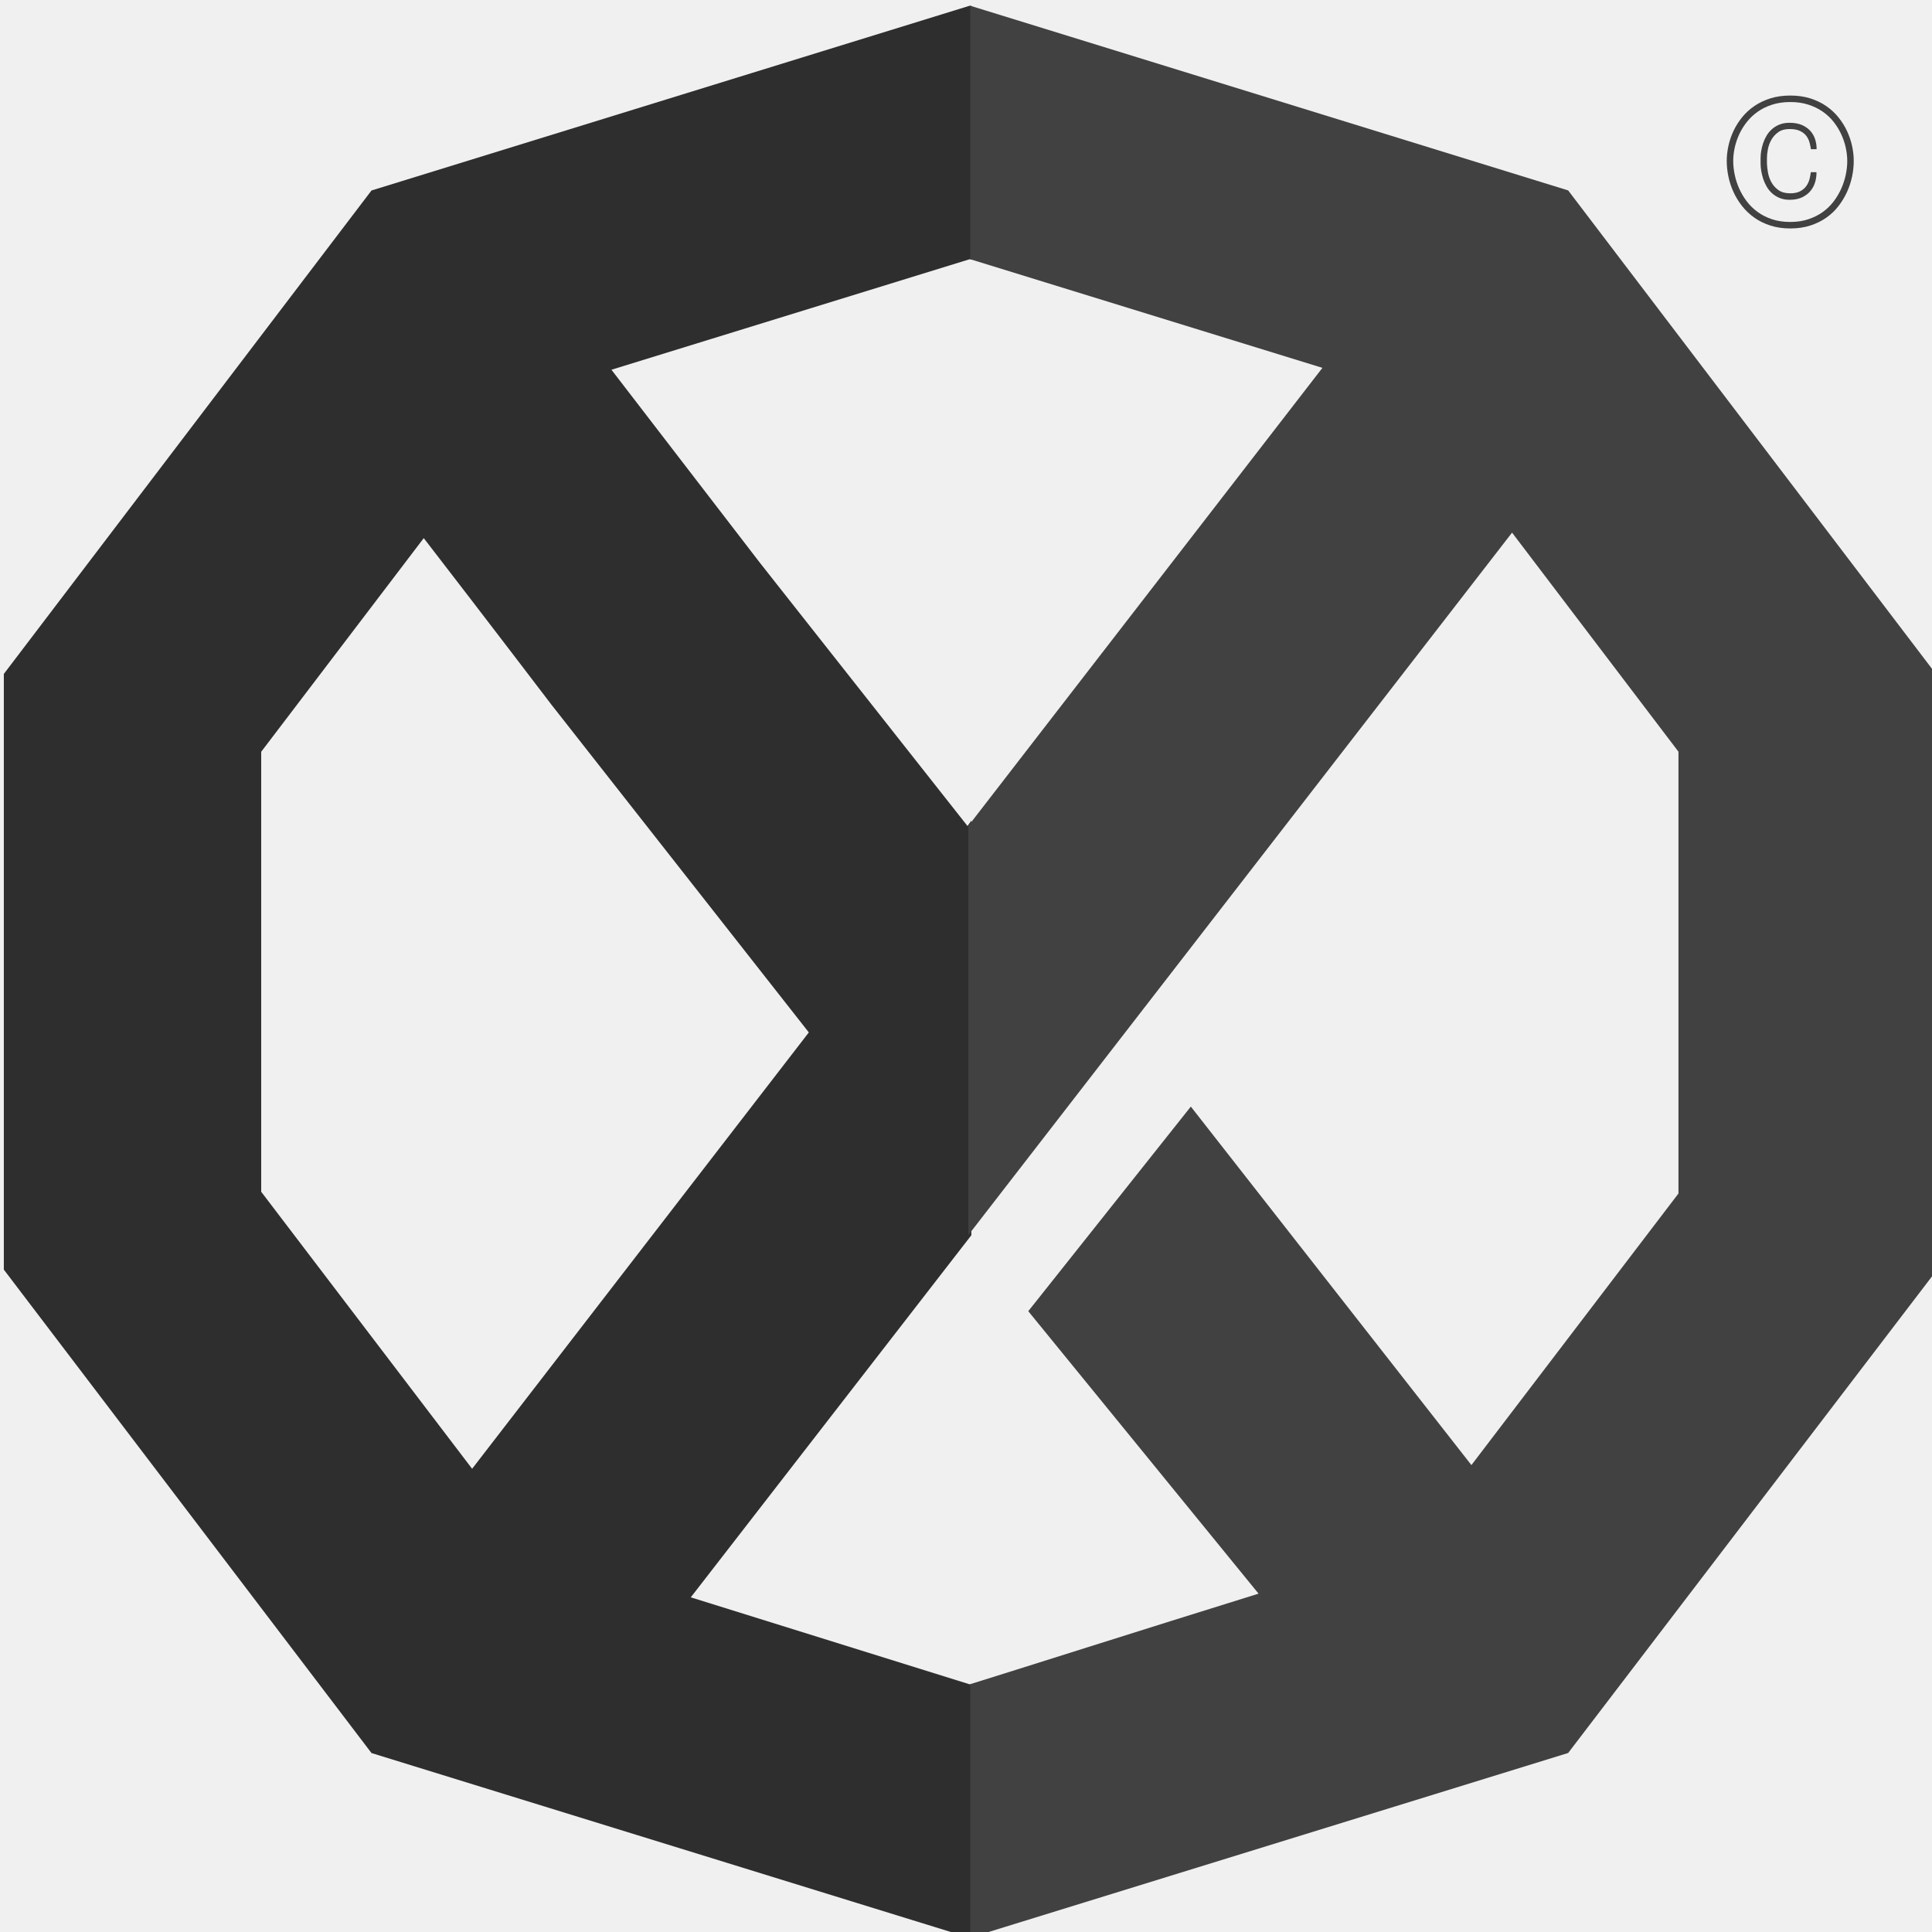
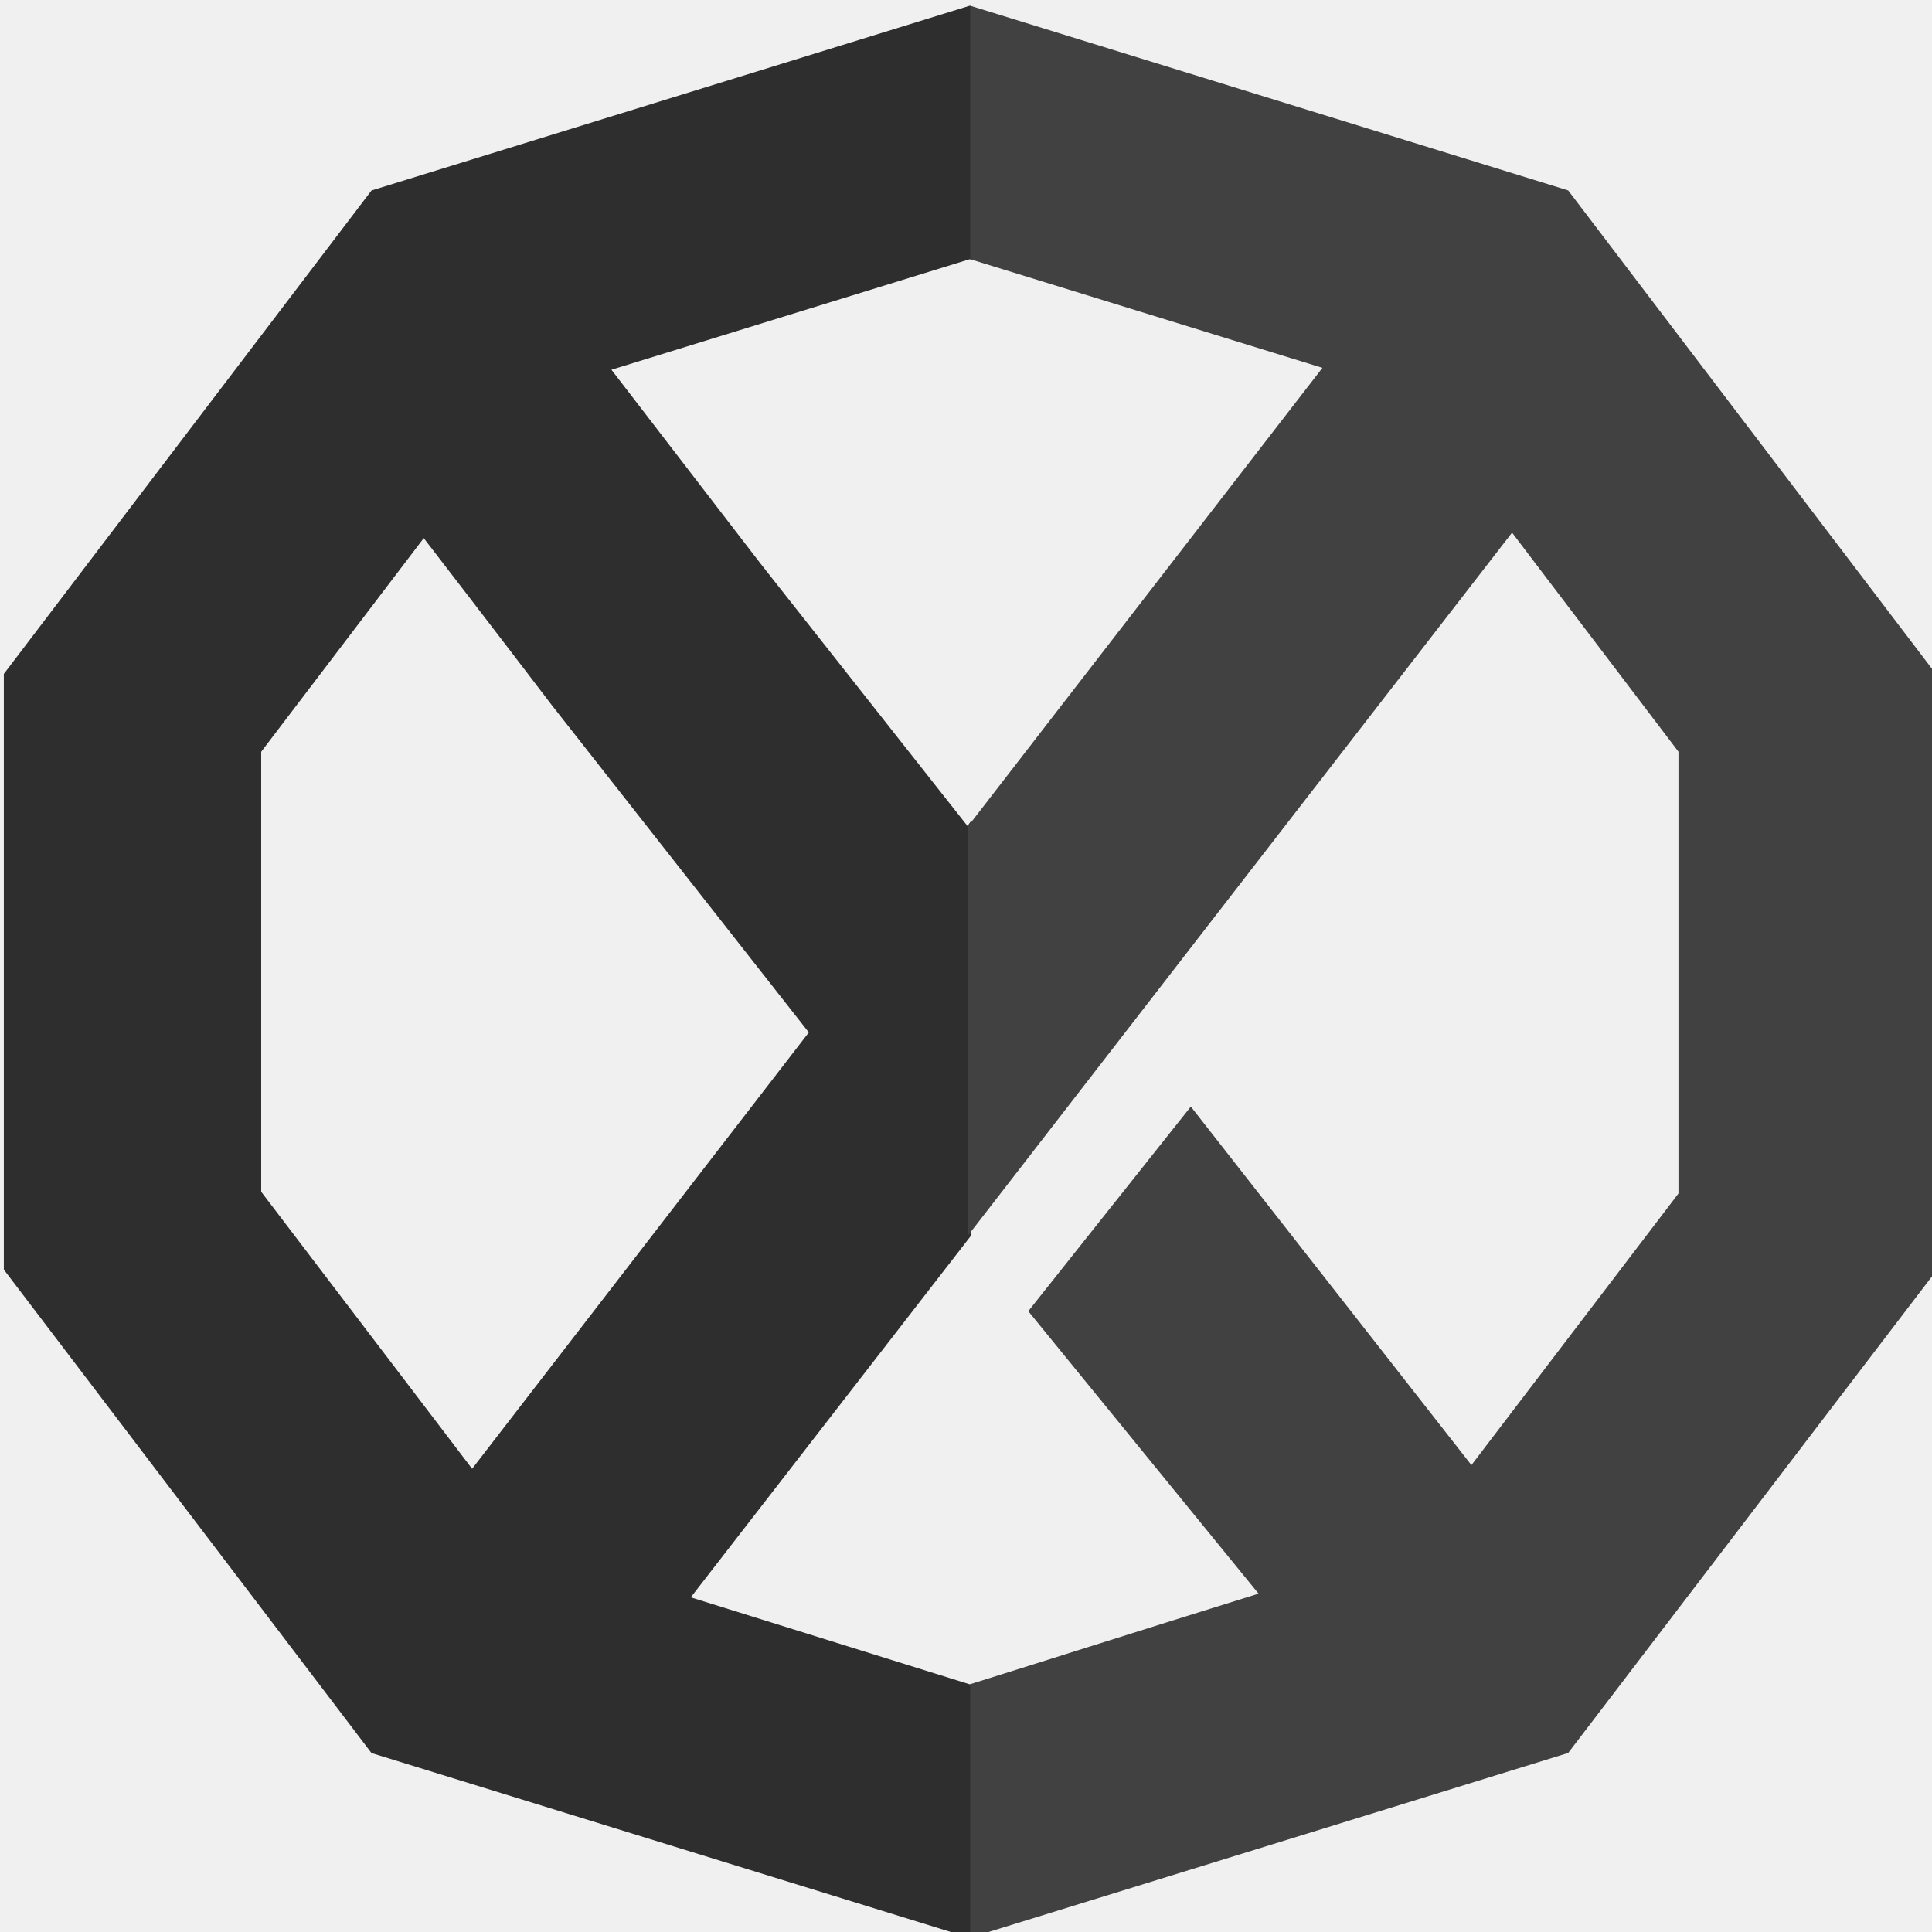
<svg xmlns="http://www.w3.org/2000/svg" xmlns:ns1="http://vectornator.io" height="100%" stroke-miterlimit="10" style="fill-rule:nonzero;clip-rule:evenodd;stroke-linecap:round;stroke-linejoin:round;" version="1.1" viewBox="0 0 2048 2048" width="100%" xml:space="preserve">
  <defs />
  <g id="Main-logo--old" ns1:layerName="Main logo -old" visibility="hidden">
    <path d="M521.369 935.305L278.472 854.917L128.353 644.46L128.353 384.32L278.472 173.862L521.369 93.475L764.266 173.862L914.385 384.32L914.385 644.46L764.266 854.917L521.369 935.305Z" fill="none" opacity="1" stroke="#000000" stroke-linecap="butt" stroke-linejoin="miter" stroke-width="120" />
    <path d="M620.171 681.821L742.388 845.058" fill="none" opacity="1" stroke="#000000" stroke-linecap="butt" stroke-linejoin="round" stroke-width="120" ns1:layerName="Curve 2" />
    <path d="M235.084 166.352L363.828 344.564L531.333 576.431" fill="none" opacity="1" stroke="#000000" stroke-linecap="butt" stroke-linejoin="round" stroke-width="120" />
    <path d="M777.051 173.68L276.214 864.962" fill="none" opacity="1" stroke="#000000" stroke-linecap="butt" stroke-linejoin="round" stroke-width="120" />
    <path d="M491.199 712.758C491.934 712.873 652.869 490.126 652.869 490.126" fill="none" opacity="0" stroke="#ffffff" stroke-linecap="butt" stroke-linejoin="round" stroke-width="50" />
    <path d="M578.448 726.012L549.585 687.618L624.028 586.309L669.944 648.275L578.448 726.012Z" fill="#000000" fill-rule="nonzero" opacity="1" stroke="#000000" stroke-linecap="butt" stroke-linejoin="round" stroke-width="0.1" ns1:layerName="Curve 3" />
  </g>
  <clipPath id="ArtboardFrame">
    <rect height="2048" width="2048" x="0" y="0" />
  </clipPath>
  <g clip-path="url(#ArtboardFrame)" id="logo-black" ns1:layerName="logo black">
    <g opacity="1" ns1:layerName="logo symbol 1">
      <path d="M1027.64 6.154L393.8 201.926L4.061 714.386L4.061 1345.84L393.8 1858.3L1027.64 2054.08L1029.69 2054.08L1029.69 1785.37C1029.41 1785.46 1027.91 1785.29 1027.64 1785.37L732.258 1693.24L1029.69 1309.38L1029.69 869.851L1025.59 875.609L806.103 597.307L648.156 391.939L1027.64 274.86L1029.69 274.86L1029.69 6.154L1027.64 6.154ZM449.184 570.436C516.82 658.038 584.436 746.849 584.567 747.015L857.385 1094.41L500.466 1556.97L276.878 1263.31L276.878 796.917L449.184 570.436Z" fill="#2e2e2e" fill-rule="nonzero" opacity="1" stroke="none" ns1:layerName="Curve 31" />
      <path d="M1028.48 6.076L1028.48 274.782L1401.81 389.942L1026.43 875.532L1026.43 1309.3L1602.84 564.601L1779.24 796.839L1779.24 1265.16L1559.76 1553.05L1262.33 1173.03L1090.02 1389.91L1334.12 1689.33C1212.21 1727.19 1073 1771.51 1028.48 1785.29L1028.48 2054L1662.32 1858.23L2052.06 1347.69L2052.06 714.308L1662.32 201.848L1028.48 6.076Z" fill="#414141" fill-rule="nonzero" opacity="1" stroke="none" ns1:layerName="Curve 30" />
    </g>
  </g>
  <g clip-path="url(#ArtboardFrame)" id="Logo-white" ns1:layerName="Logo white" visibility="hidden">
    <g opacity="1" ns1:layerName="logo symbol">
      <path d="M1027.64 6.083L393.8 201.855L4.061 714.315L4.061 1345.77L393.8 1858.23L1027.64 2054.01L1029.69 2054.01L1029.69 1785.3C1029.41 1785.39 1027.91 1785.22 1027.64 1785.3L732.258 1693.17L1029.69 1309.31L1029.69 869.781L1025.59 875.538L806.103 597.236L648.156 391.868L1027.64 274.789L1029.69 274.789L1029.69 6.083L1027.64 6.083ZM449.184 570.365C516.82 657.967 584.436 746.778 584.567 746.944L857.385 1094.34L500.466 1556.9L276.878 1263.24L276.878 796.846L449.184 570.365Z" fill="#ffffff" fill-rule="nonzero" opacity="1" stroke="none" ns1:layerName="Curve 31" />
      <path d="M1028.48 6.005L1028.48 274.711L1401.81 389.871L1026.43 875.461L1026.43 1309.23L1602.84 564.53L1779.24 796.768L1779.24 1265.08L1559.76 1552.98L1262.33 1172.96L1090.02 1389.84L1334.12 1689.26C1212.21 1727.12 1073 1771.44 1028.48 1785.22L1028.48 2053.93L1662.32 1858.16L2052.06 1347.62L2052.06 714.237L1662.32 201.777L1028.48 6.005Z" fill="#e8e8e8" fill-rule="nonzero" opacity="1" stroke="none" ns1:layerName="Curve 30" />
    </g>
  </g>
-   <g id="copyright" ns1:layerName="copyright">
+   <g id="copyright" ns1:layerName="copyright" visibility="hidden">
    <path d="M1925.54 182.535C1925.62 185.701 1925.21 189.014 1924.29 192.472C1923.37 195.931 1921.79 199.097 1919.54 201.972C1917.29 204.847 1914.31 207.201 1910.6 209.035C1906.9 210.868 1902.37 211.785 1897.04 211.785C1893.04 211.785 1889.5 211.139 1886.42 209.847C1883.33 208.556 1880.67 206.889 1878.42 204.847C1876.17 202.806 1874.27 200.451 1872.73 197.785C1871.19 195.118 1869.96 192.368 1869.04 189.535C1868.12 186.701 1867.44 183.889 1866.98 181.097C1866.52 178.306 1866.29 175.743 1866.29 173.41L1866.29 167.41C1866.29 165.076 1866.52 162.556 1866.98 159.847C1867.44 157.139 1868.12 154.41 1869.04 151.66C1869.96 148.91 1871.19 146.243 1872.73 143.66C1874.27 141.076 1876.19 138.785 1878.48 136.785C1880.77 134.785 1883.44 133.181 1886.48 131.972C1889.52 130.764 1893.04 130.16 1897.04 130.16C1902.37 130.16 1906.9 131.014 1910.6 132.722C1914.31 134.431 1917.29 136.639 1919.54 139.347C1921.79 142.056 1923.4 145.076 1924.35 148.41C1925.31 151.743 1925.75 154.993 1925.67 158.16L1919.67 158.16C1919.33 155.91 1918.83 153.535 1918.17 151.035C1917.5 148.535 1916.37 146.222 1914.79 144.097C1913.21 141.972 1911 140.222 1908.17 138.847C1905.33 137.472 1901.62 136.785 1897.04 136.785C1892.12 136.785 1888.12 137.889 1885.04 140.097C1881.96 142.306 1879.52 144.993 1877.73 148.16C1875.94 151.326 1874.71 154.66 1874.04 158.16C1873.37 161.66 1873.04 164.701 1873.04 167.285L1873.04 173.41C1873.12 176.076 1873.48 179.201 1874.1 182.785C1874.73 186.368 1875.92 189.785 1877.67 193.035C1879.42 196.285 1881.85 199.056 1884.98 201.347C1888.1 203.639 1892.12 204.826 1897.04 204.91C1901.62 204.993 1905.33 204.285 1908.17 202.785C1911 201.285 1913.21 199.41 1914.79 197.16C1916.37 194.91 1917.5 192.472 1918.17 189.847C1918.83 187.222 1919.29 184.785 1919.54 182.535L1925.54 182.535ZM1837.29 170.66C1837.29 175.326 1837.81 180.16 1838.85 185.16C1839.9 190.16 1841.48 195.056 1843.6 199.847C1845.73 204.639 1848.42 209.181 1851.67 213.472C1854.92 217.764 1858.79 221.535 1863.29 224.785C1867.79 228.035 1872.9 230.597 1878.6 232.472C1884.31 234.347 1890.71 235.285 1897.79 235.285C1904.79 235.285 1911.17 234.326 1916.92 232.41C1922.67 230.493 1927.77 227.931 1932.23 224.722C1936.69 221.514 1940.54 217.764 1943.79 213.472C1947.04 209.181 1949.73 204.639 1951.85 199.847C1953.98 195.056 1955.56 190.16 1956.6 185.16C1957.65 180.16 1958.17 175.326 1958.17 170.66C1958.17 166.16 1957.65 161.493 1956.6 156.66C1955.56 151.826 1953.98 147.097 1951.85 142.472C1949.73 137.847 1947.04 133.451 1943.79 129.285C1940.54 125.118 1936.67 121.472 1932.17 118.347C1927.67 115.222 1922.56 112.743 1916.85 110.91C1911.15 109.076 1904.79 108.16 1897.79 108.16C1890.79 108.16 1884.42 109.076 1878.67 110.91C1872.92 112.743 1867.81 115.222 1863.35 118.347C1858.9 121.472 1855.02 125.118 1851.73 129.285C1848.44 133.451 1845.73 137.847 1843.6 142.472C1841.48 147.097 1839.9 151.826 1838.85 156.66C1837.81 161.493 1837.29 166.16 1837.29 170.66ZM1830.42 170.66C1830.42 165.493 1831 160.201 1832.17 154.785C1833.33 149.368 1835.12 144.076 1837.54 138.91C1839.96 133.743 1843 128.889 1846.67 124.347C1850.33 119.806 1854.67 115.826 1859.67 112.41C1864.67 108.993 1870.33 106.285 1876.67 104.285C1883 102.285 1890.04 101.285 1897.79 101.285C1905.54 101.285 1912.58 102.285 1918.92 104.285C1925.25 106.285 1930.9 108.993 1935.85 112.41C1940.81 115.826 1945.12 119.806 1948.79 124.347C1952.46 128.889 1955.5 133.743 1957.92 138.91C1960.33 144.076 1962.12 149.368 1963.29 154.785C1964.46 160.201 1965.04 165.493 1965.04 170.66C1965.04 175.993 1964.46 181.472 1963.29 187.097C1962.12 192.722 1960.33 198.181 1957.92 203.472C1955.5 208.764 1952.48 213.764 1948.85 218.472C1945.23 223.181 1940.92 227.285 1935.92 230.785C1930.92 234.285 1925.25 237.056 1918.92 239.097C1912.58 241.139 1905.54 242.16 1897.79 242.16C1890.04 242.16 1883 241.139 1876.67 239.097C1870.33 237.056 1864.67 234.264 1859.67 230.722C1854.67 227.181 1850.33 223.076 1846.67 218.41C1843 213.743 1839.96 208.764 1837.54 203.472C1835.12 198.181 1833.33 192.722 1832.17 187.097C1831 181.472 1830.42 175.993 1830.42 170.66Z" fill="#414141" opacity="1" stroke="none" ns1:layerName="copyright 1" />
  </g>
</svg>
